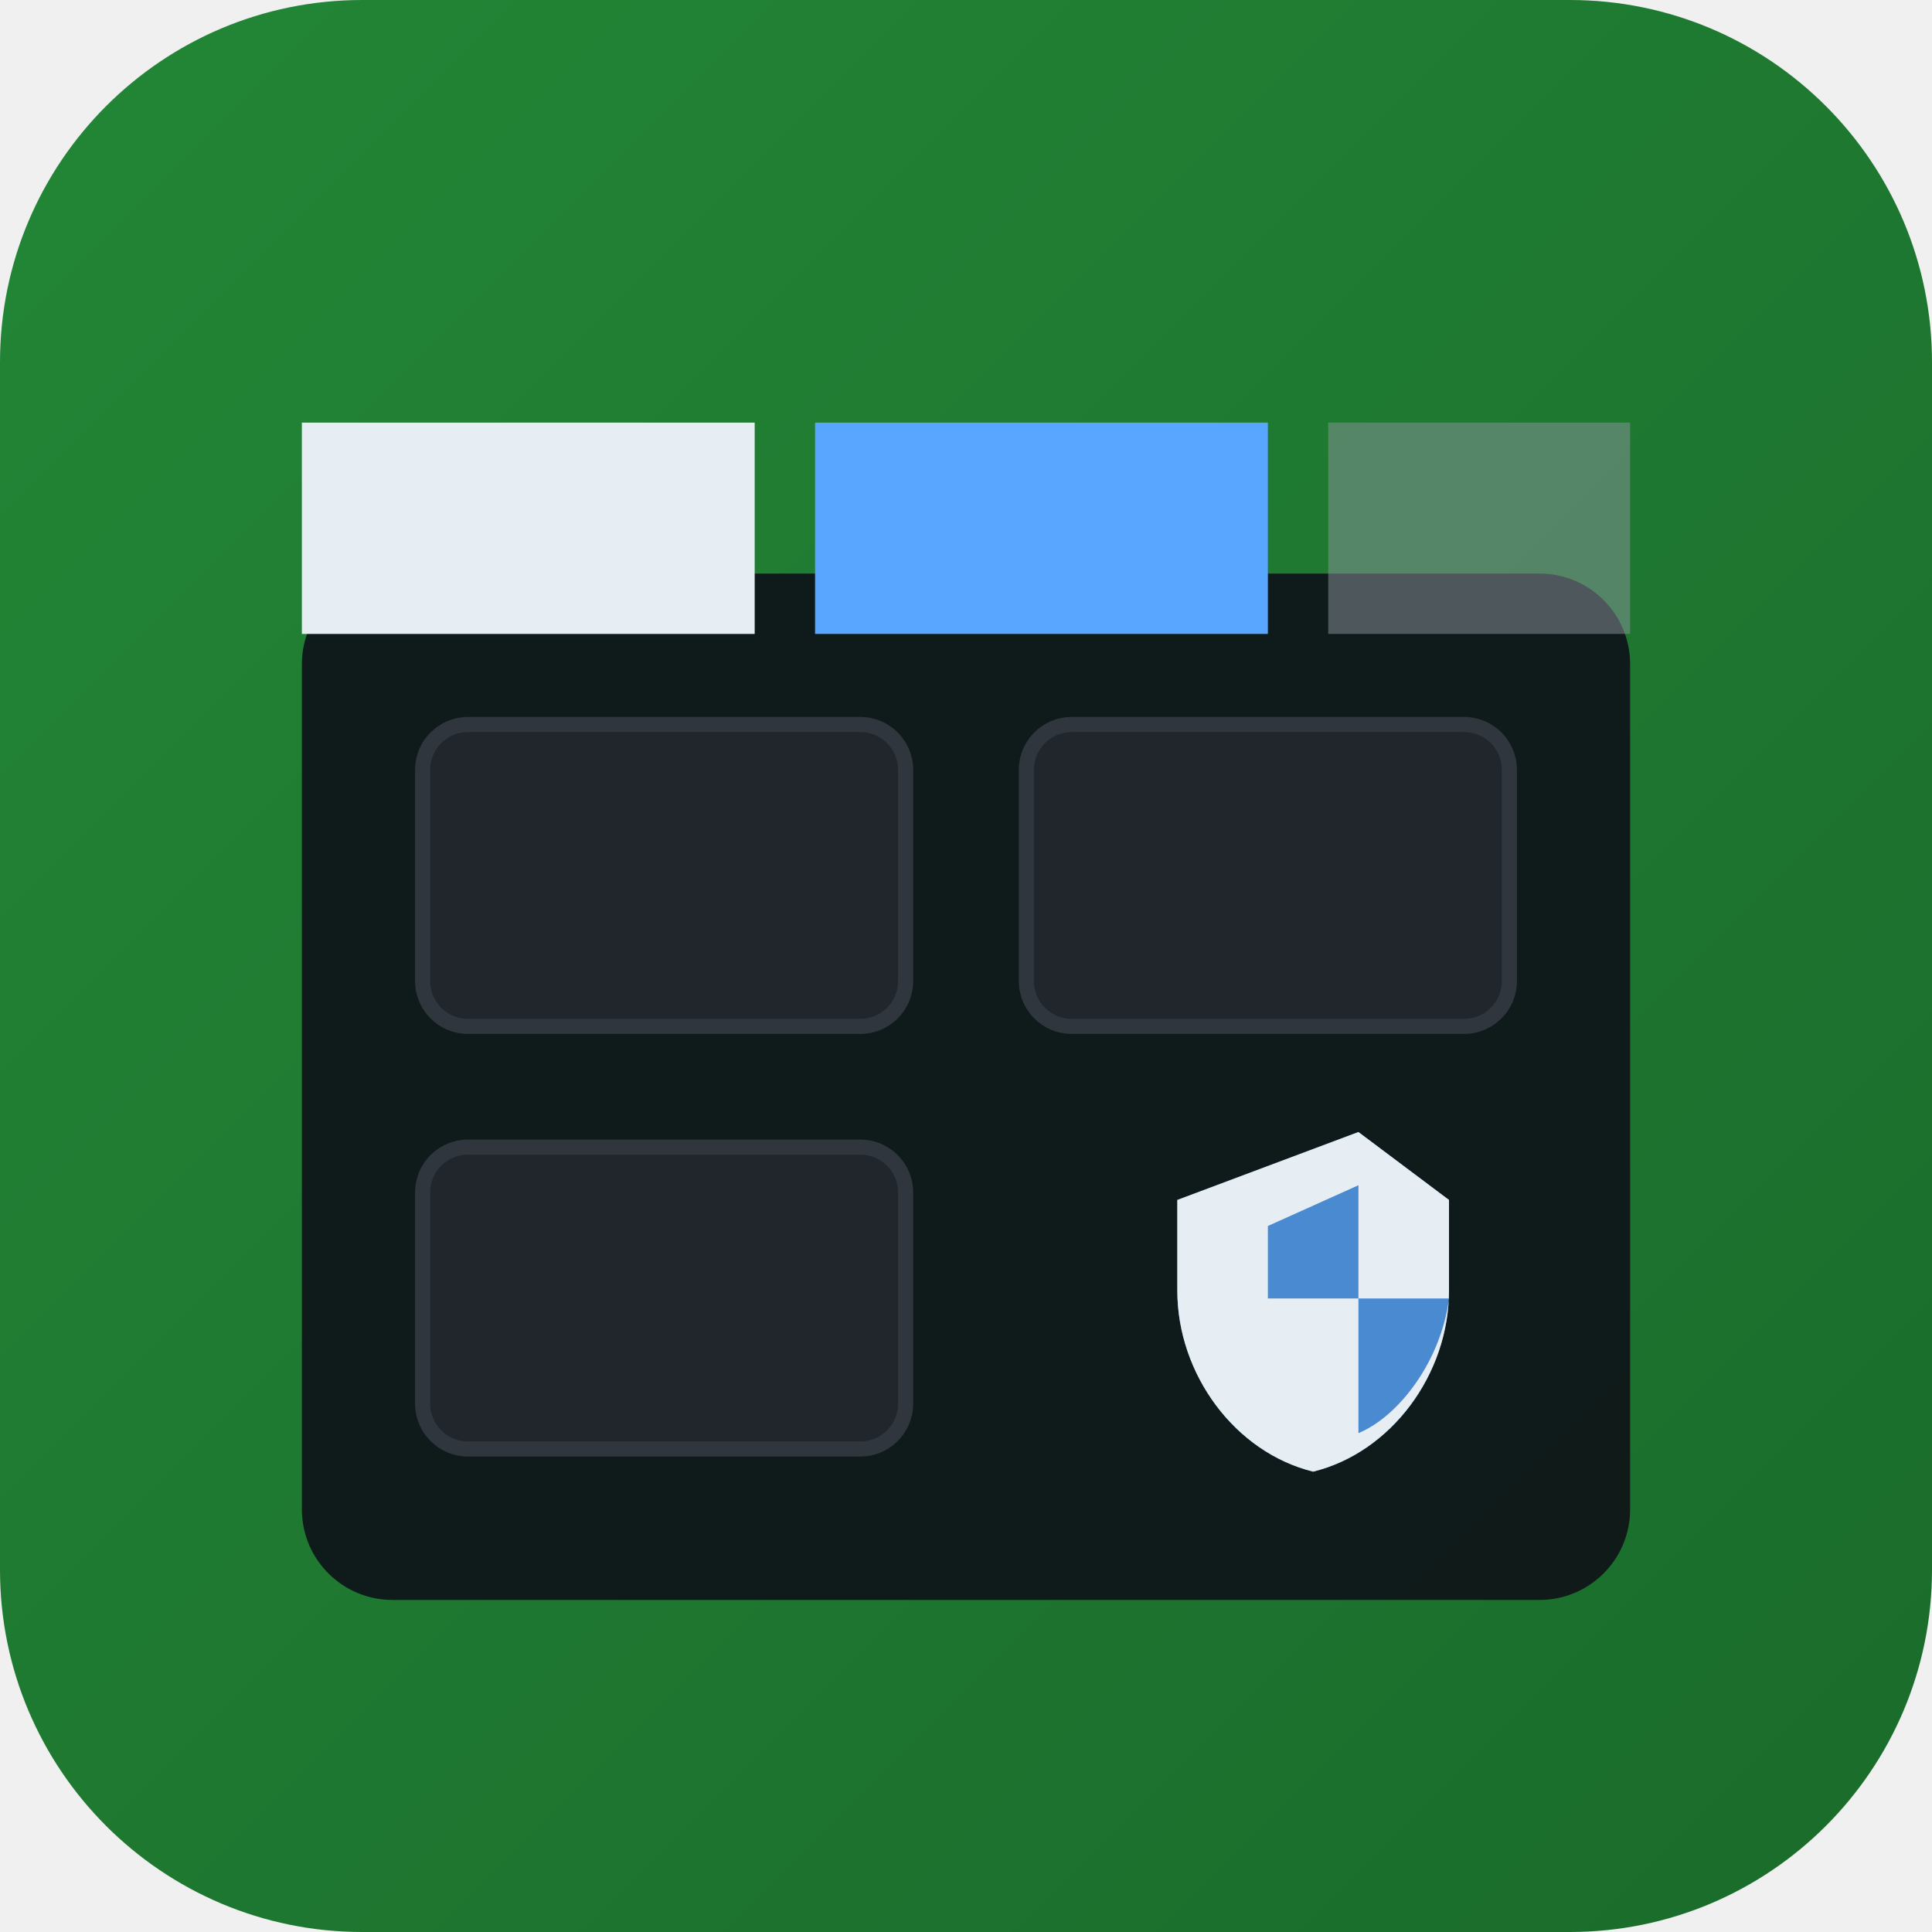
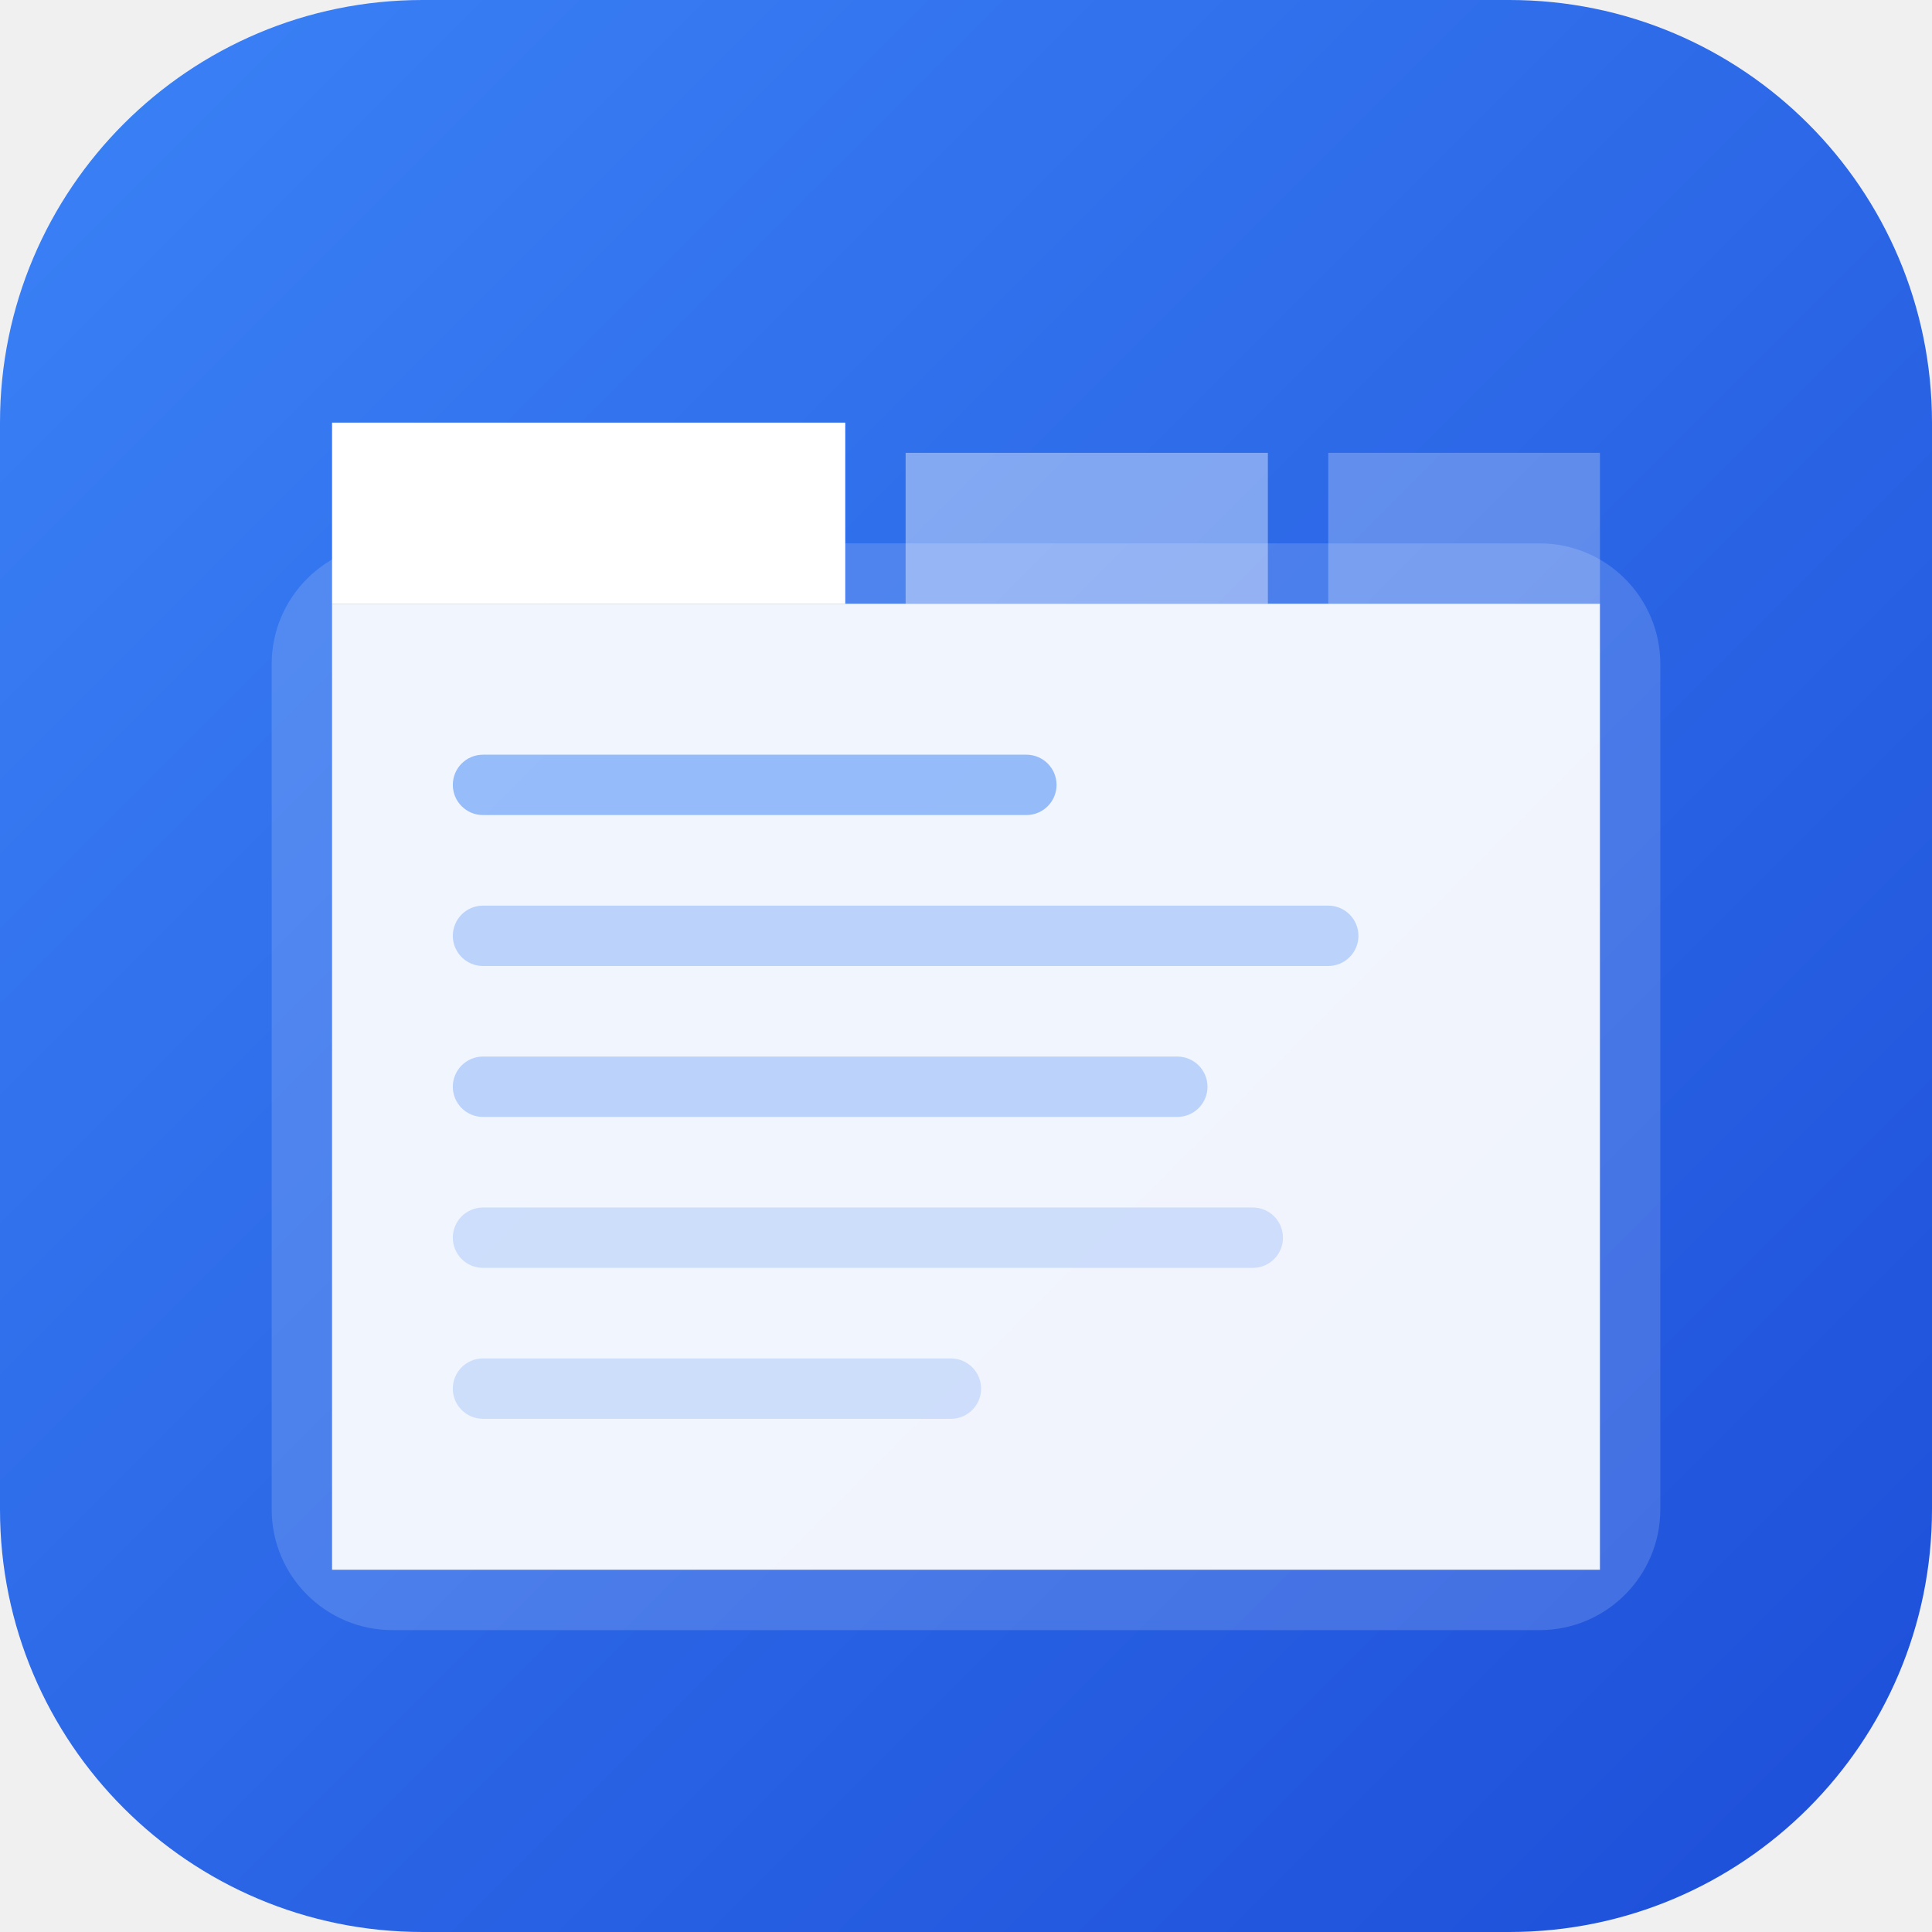
<svg xmlns="http://www.w3.org/2000/svg" viewBox="0 0 128 128">
  <defs>
-     <linearGradient id="bg" x1="0%" y1="0%" x2="100%" y2="100%">
-       <stop offset="0%" style="stop-color:#238636" />
-       <stop offset="100%" style="stop-color:#1a6b2b" />
+     <linearGradient id="bg" x1="0" y1="0" x2="128" y2="128" gradientUnits="userSpaceOnUse">
+       <stop offset="0%" stop-color="#3b82f6" />
+       <stop offset="100%" stop-color="#1d4ed8" />
    </linearGradient>
  </defs>
-   <rect width="128" height="128" rx="24" fill="url(#bg)" />
-   <rect x="20" y="38" width="88" height="68" rx="6" fill="#0d1117" opacity="0.9" />
-   <rect x="20" y="28" width="30" height="14" rx="4 4 0 0" fill="#e6edf3" />
-   <rect x="54" y="28" width="30" height="14" rx="4 4 0 0" fill="#58a6ff" />
-   <rect x="88" y="28" width="20" height="14" rx="4 4 0 0" fill="#8b949e" opacity="0.5" />
-   <rect x="28" y="48" width="32" height="20" rx="3" fill="#21262d" stroke="#30363d" stroke-width="1" />
-   <rect x="68" y="48" width="32" height="20" rx="3" fill="#21262d" stroke="#30363d" stroke-width="1" />
-   <rect x="28" y="76" width="32" height="20" rx="3" fill="#21262d" stroke="#30363d" stroke-width="1" />
-   <path d="M84 76l-1 0.5v3c0 2.8 1.9 5.4 4.5 6l4.5-6.5V76.5L84 76z" fill="none" />
-   <g transform="translate(72, 72) scale(0.75)">
-     <path d="M24 4L8 10v8c0 7.4 5.1 14.3 12 16 6.9-1.7 12-8.6 12-16v-8L24 4z" fill="#58a6ff" opacity="0.8" />
-     <path d="M24 4L8 10v8c0 7.4 5.1 14.3 12 16 6.9-1.7 12-8.6 12-16v-8L24 4zm0 14.7h8c-.7 5.5-4.4 10.4-8 11.9V18.7h-8v-6.4l8-3.6v10z" fill="#e6edf3" />
-   </g>
+   <rect width="128" height="128" rx="28" fill="url(#bg)" />
+   <rect x="18" y="36" width="92" height="72" rx="8" fill="#fff" opacity="0.15" />
+   <rect x="22" y="28" width="34" height="12" rx="5 5 0 0" fill="#fff" />
+   <rect x="60" y="30" width="24" height="10" rx="4 4 0 0" fill="#fff" opacity="0.4" />
+   <rect x="88" y="30" width="18" height="10" rx="4 4 0 0" fill="#fff" opacity="0.25" />
+   <rect x="22" y="40" width="84" height="64" rx="0 0 6 6" fill="#fff" opacity="0.92" />
+   <rect x="30" y="50" width="40" height="4" rx="2" fill="#3b82f6" opacity="0.5" />
+   <rect x="30" y="60" width="60" height="4" rx="2" fill="#3b82f6" opacity="0.3" />
+   <rect x="30" y="70" width="50" height="4" rx="2" fill="#3b82f6" opacity="0.3" />
+   <rect x="30" y="80" width="55" height="4" rx="2" fill="#3b82f6" opacity="0.2" />
+   <rect x="30" y="90" width="35" height="4" rx="2" fill="#3b82f6" opacity="0.2" />
</svg>
